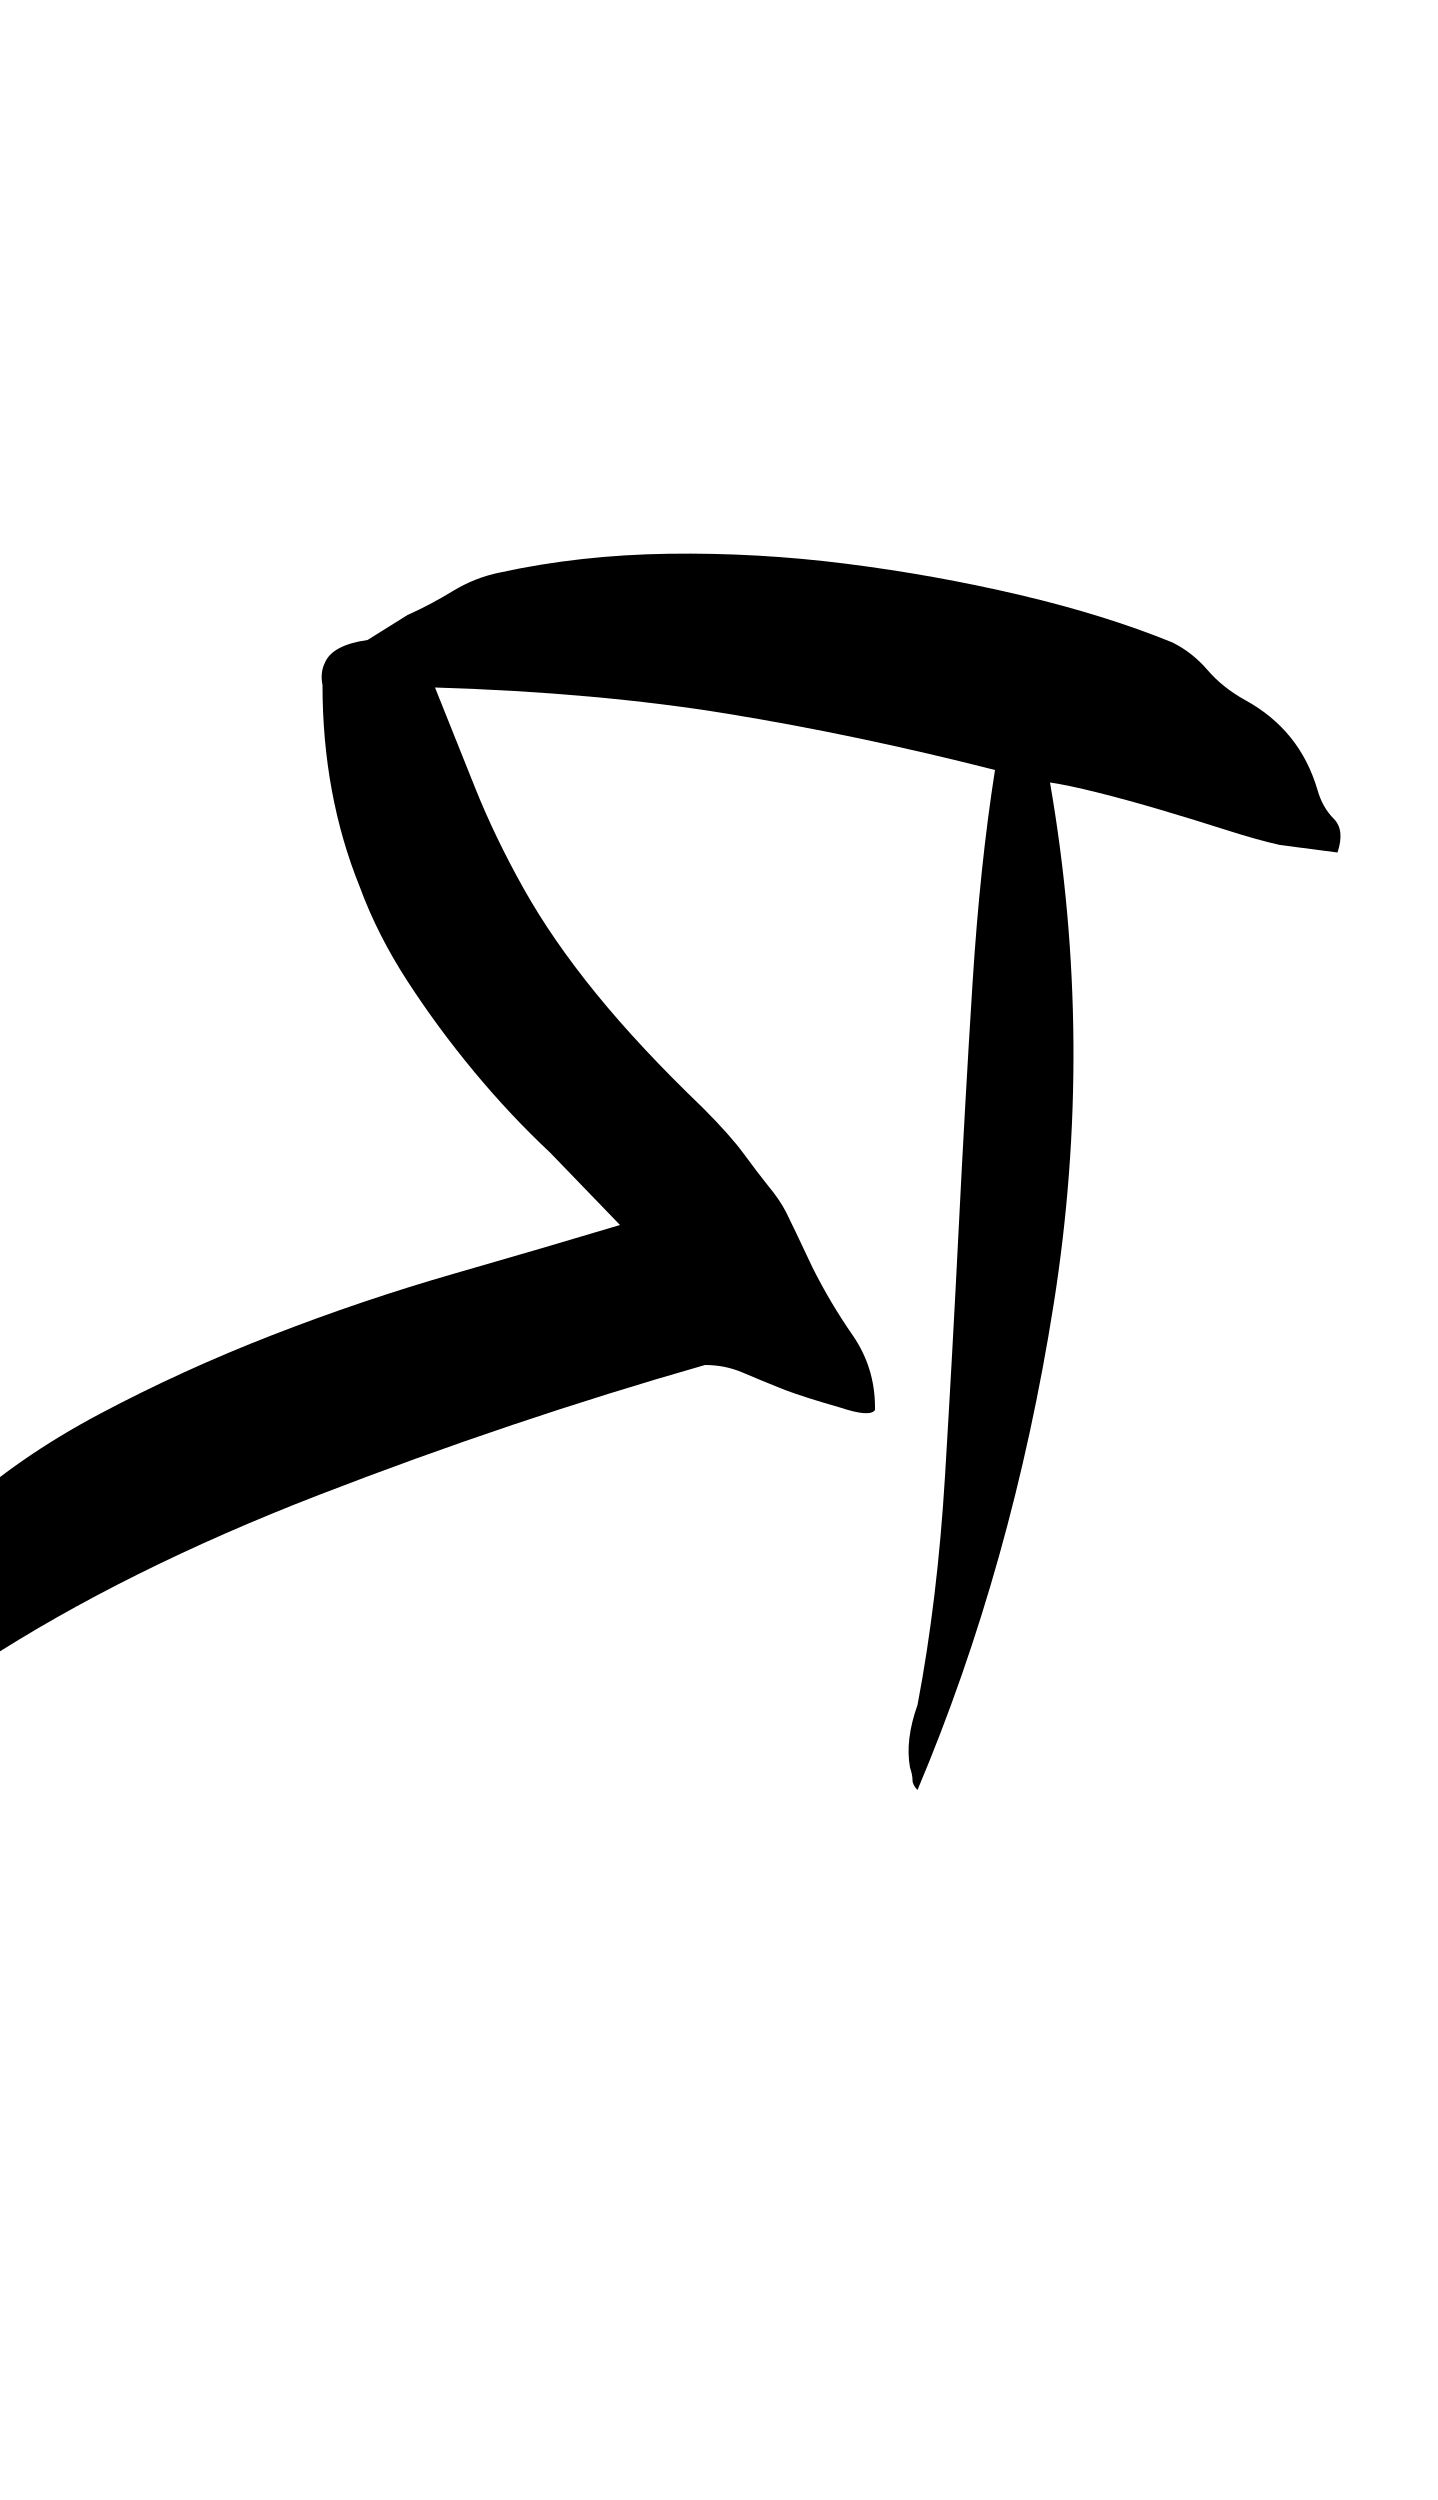
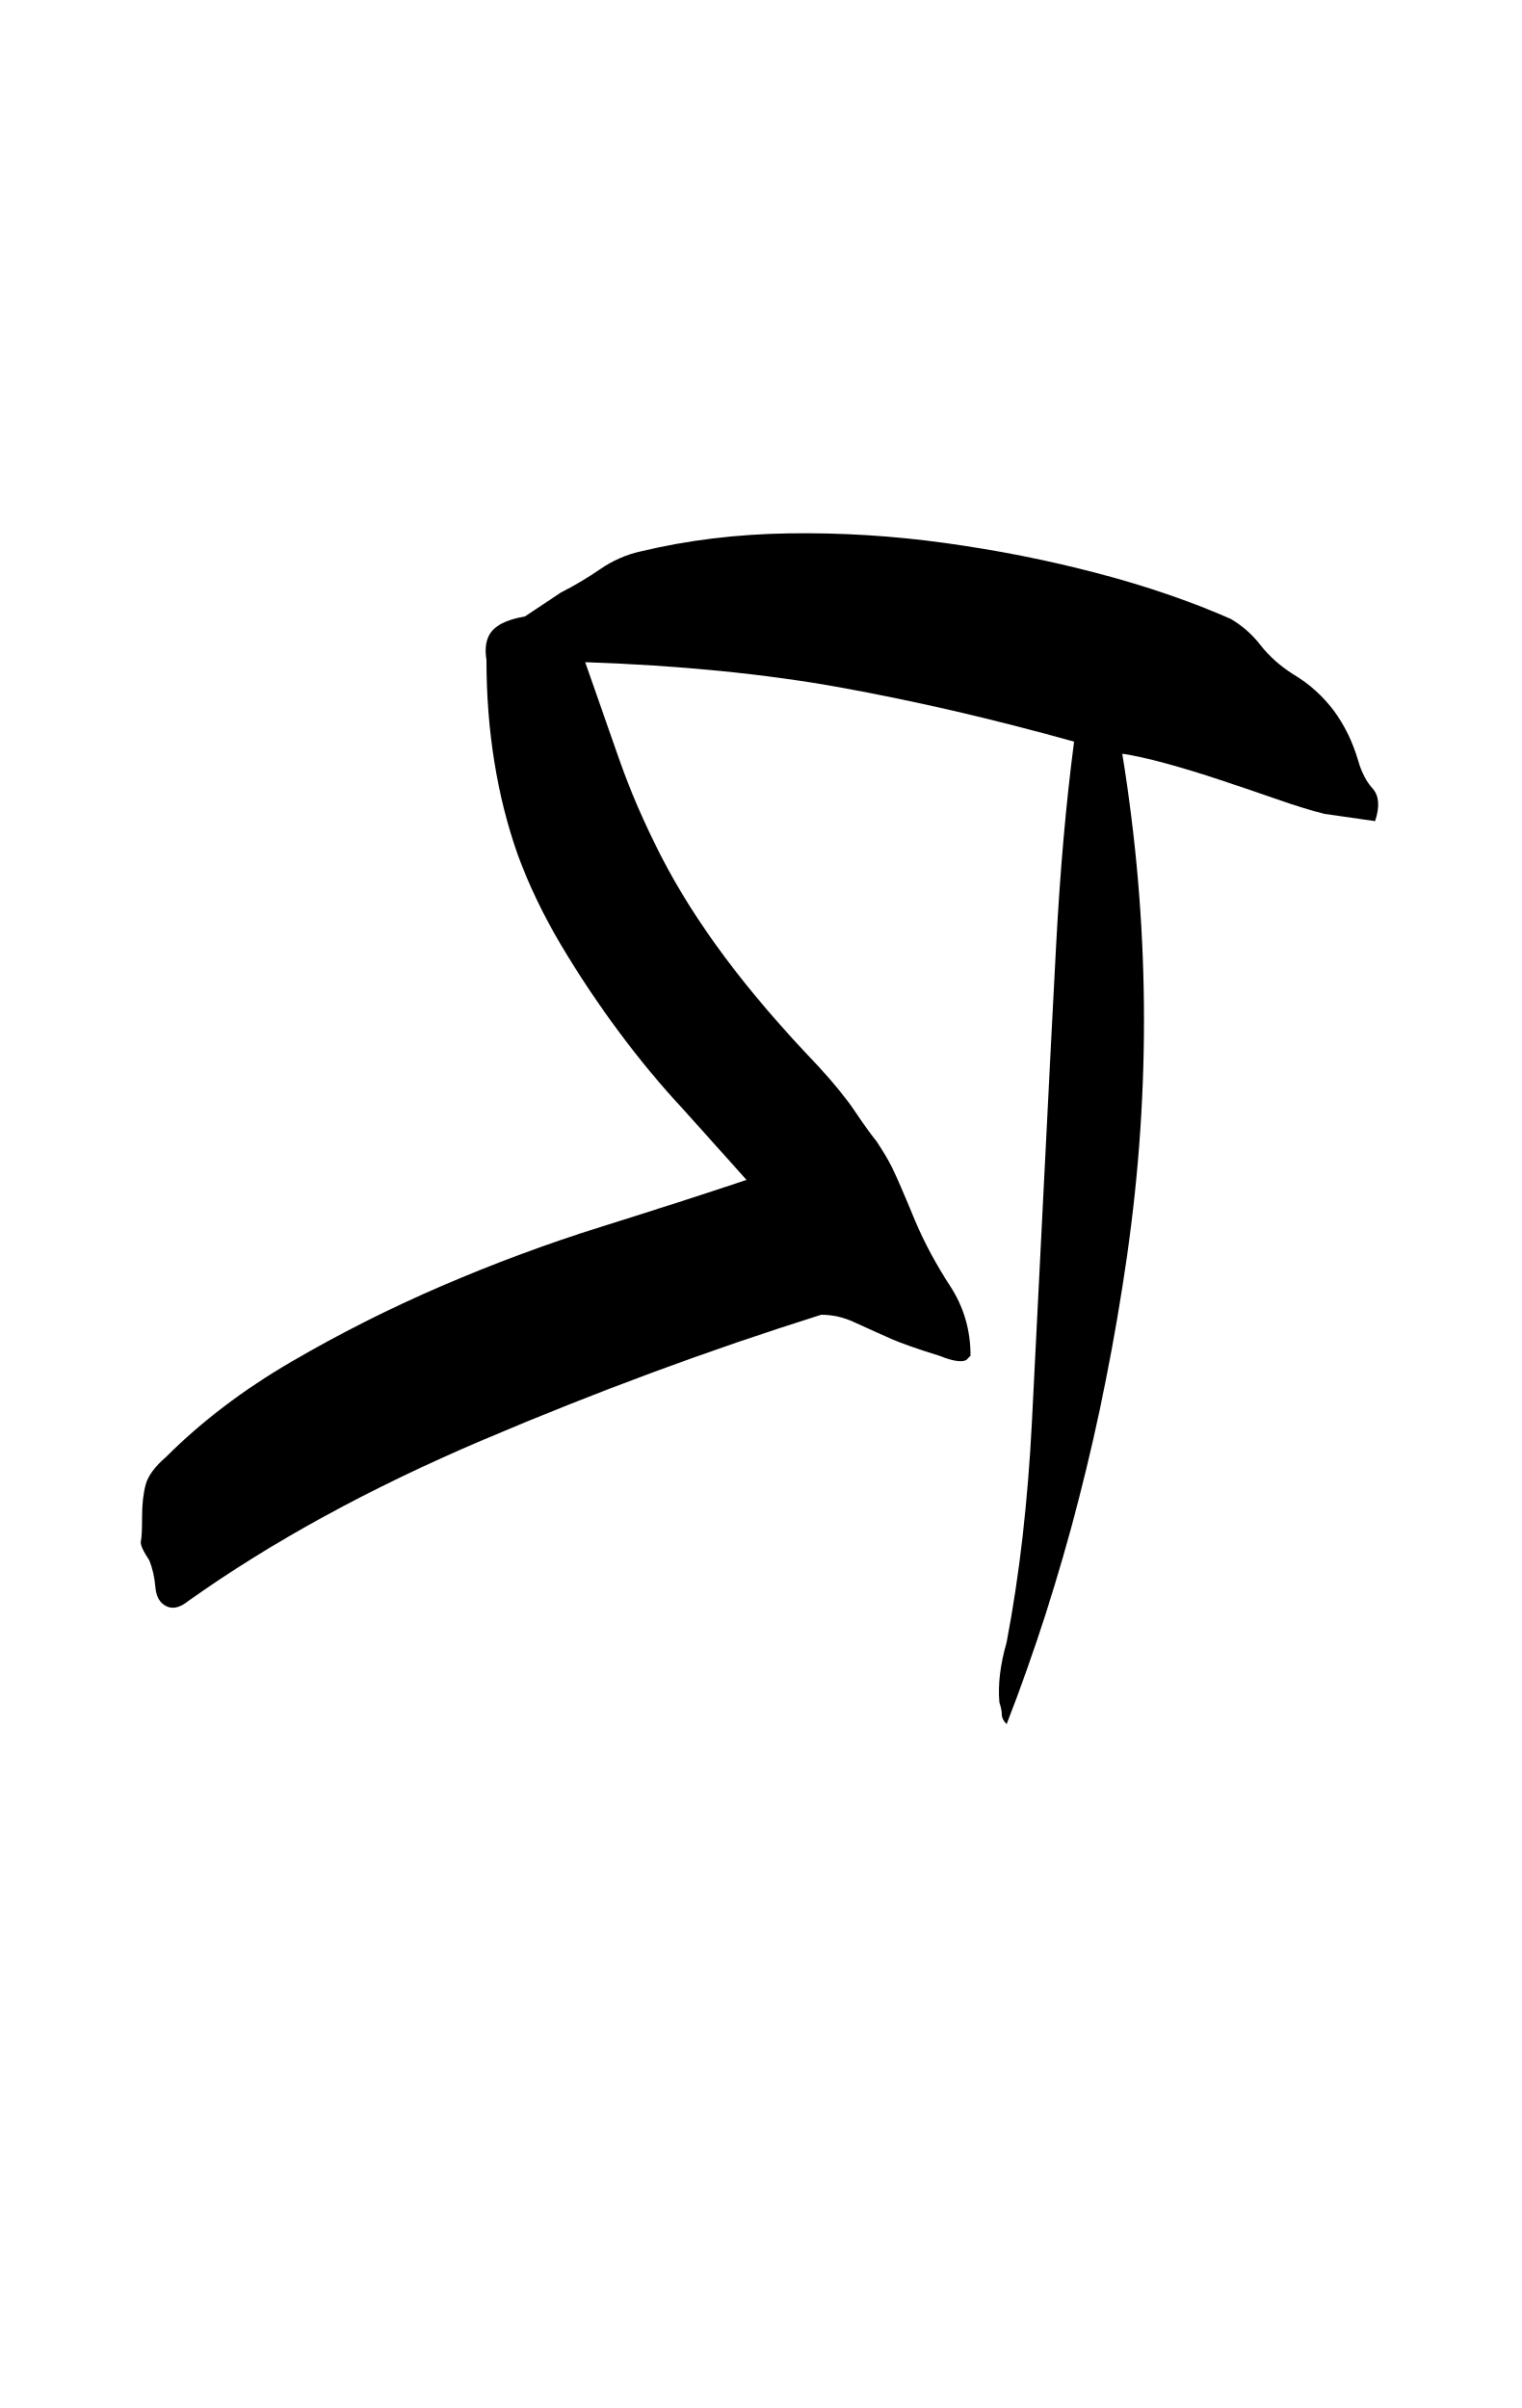
- <svg xmlns="http://www.w3.org/2000/svg" viewBox="-50 -650 575 1000">
+ <svg xmlns="http://www.w3.org/2000/svg" viewBox="-50 -650 632 1000">
  <g transform="scale(1,-1)">
-     <path d="M94 295Q79 332 79 376Q78 381 80 385Q83 392 97 394L113 404Q122 408 131.0 413.5Q140 419 150 421Q182 428 217.5 428.5Q253 429 288.5 424.5Q324 420 358.0 412.0Q392 404 419 393Q427 389 433.0 382.0Q439 375 448 370Q470 358 477 334Q479 327 483.5 322.5Q488 318 485 309L462 312Q453 314 440.5 318.0Q428 322 414.5 326.0Q401 330 389.0 333.0Q377 336 370 337Q388 233 371.5 128.5Q355 24 317 -66Q315 -64 315.0 -62.0Q315 -60 314 -57Q312 -46 317 -32Q325 10 328.0 59.5Q331 109 333.5 159.0Q336 209 339.0 256.5Q342 304 348 342Q293 356 241.0 364.5Q189 373 124 375L140 335Q148 315 159.5 294.5Q171 274 188.5 252.5Q206 231 231 207Q242 196 247.5 188.5Q253 181 257 176Q262 170 264.5 165.0Q267 160 275 143Q282 129 291.0 116.0Q300 103 300 87Q300 87 300 86Q298 83 286 87Q272 91 264 94Q254 98 247.0 101.0Q240 104 232 104Q155 82 77.5 52.0Q0 22 -57 -15Q-62 -19 -67 -17Q-71 -15 -71.5 -9.0Q-72 -3 -75 2Q-79 8 -78.5 10.0Q-78 12 -78.0 20.0Q-78 28 -76.0 33.5Q-74 39 -67 45Q-43 67 -10.0 84.5Q23 102 59.0 116.0Q95 130 131.5 140.5Q168 151 198 160L170 189Q154 204 139.5 221.5Q125 239 113.0 257.5Q101 276 94 295Z" />
+     <path d="M165 295Q152 332 152 376Q151 382 153 386Q156 392 168 394L183 404Q191 408 199.0 413.5Q207 419 216 421Q245 428 277.5 428.5Q310 429 342.5 424.5Q375 420 405.5 412.0Q436 404 461 393Q468 389 473.5 382.0Q479 375 487 370Q507 358 514 334Q516 327 520.0 322.5Q524 318 521 309L500 312Q492 314 480.5 318.0Q469 322 457.0 326.0Q445 330 434.0 333.0Q423 336 416 337Q433 233 418.0 128.5Q403 24 368 -66Q366 -64 366.0 -62.0Q366 -60 365 -57Q364 -46 368 -32Q376 10 378.5 59.5Q381 109 383.5 159.0Q386 209 388.5 256.5Q391 304 396 342Q346 356 299.0 364.5Q252 373 193 375L207 335Q214 315 224.5 294.5Q235 274 251.0 252.5Q267 231 290 207Q300 196 305.0 188.5Q310 181 314 176Q318 170 320.5 165.0Q323 160 330 143Q336 129 344.5 116.0Q353 103 353 87Q353 87 352 86Q350 83 340 87Q327 91 320 94Q311 98 304.5 101.0Q298 104 291 104Q221 82 150.5 52.0Q80 22 28 -15Q23 -19 19 -17Q15 -15 14.5 -9.0Q14 -3 12 2Q8 8 8.5 10.0Q9 12 9.0 20.0Q9 28 10.5 33.5Q12 39 19 45Q41 67 71.0 84.5Q101 102 133.5 116.0Q166 130 199.5 140.5Q233 151 260 160L234 189Q220 204 207.0 221.5Q194 239 183.0 257.5Q172 276 165 295Z" />
  </g>
</svg>
